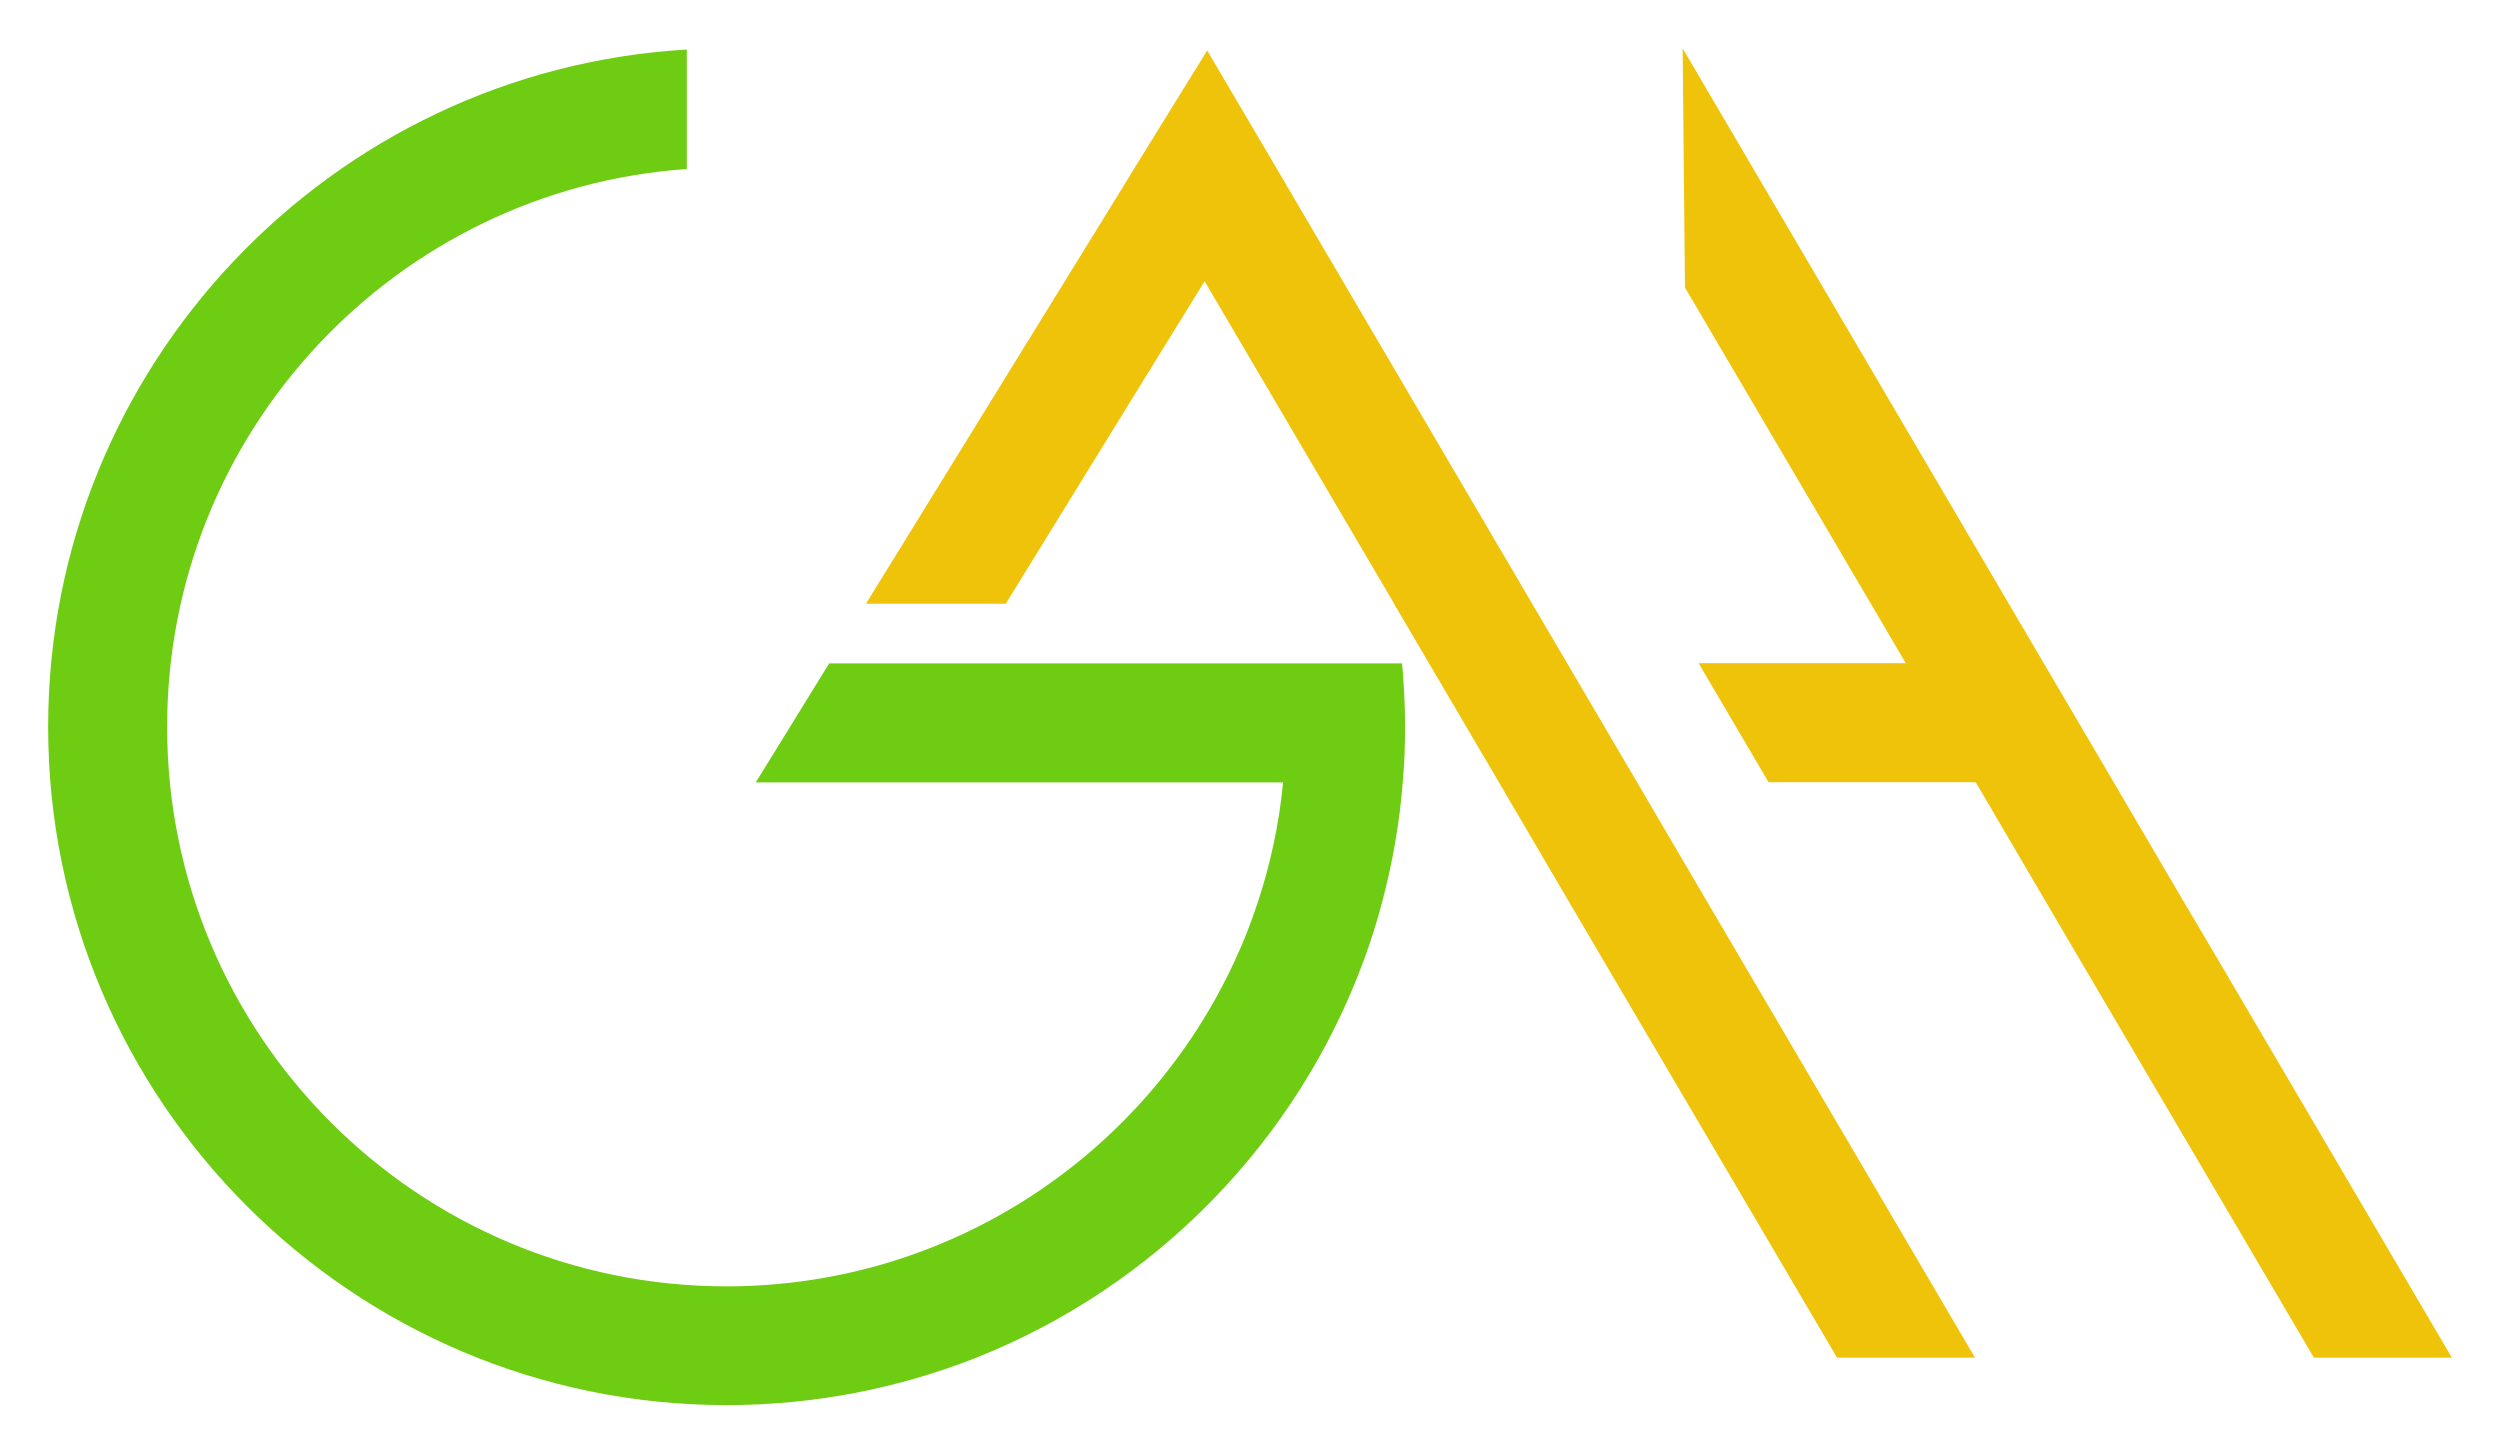
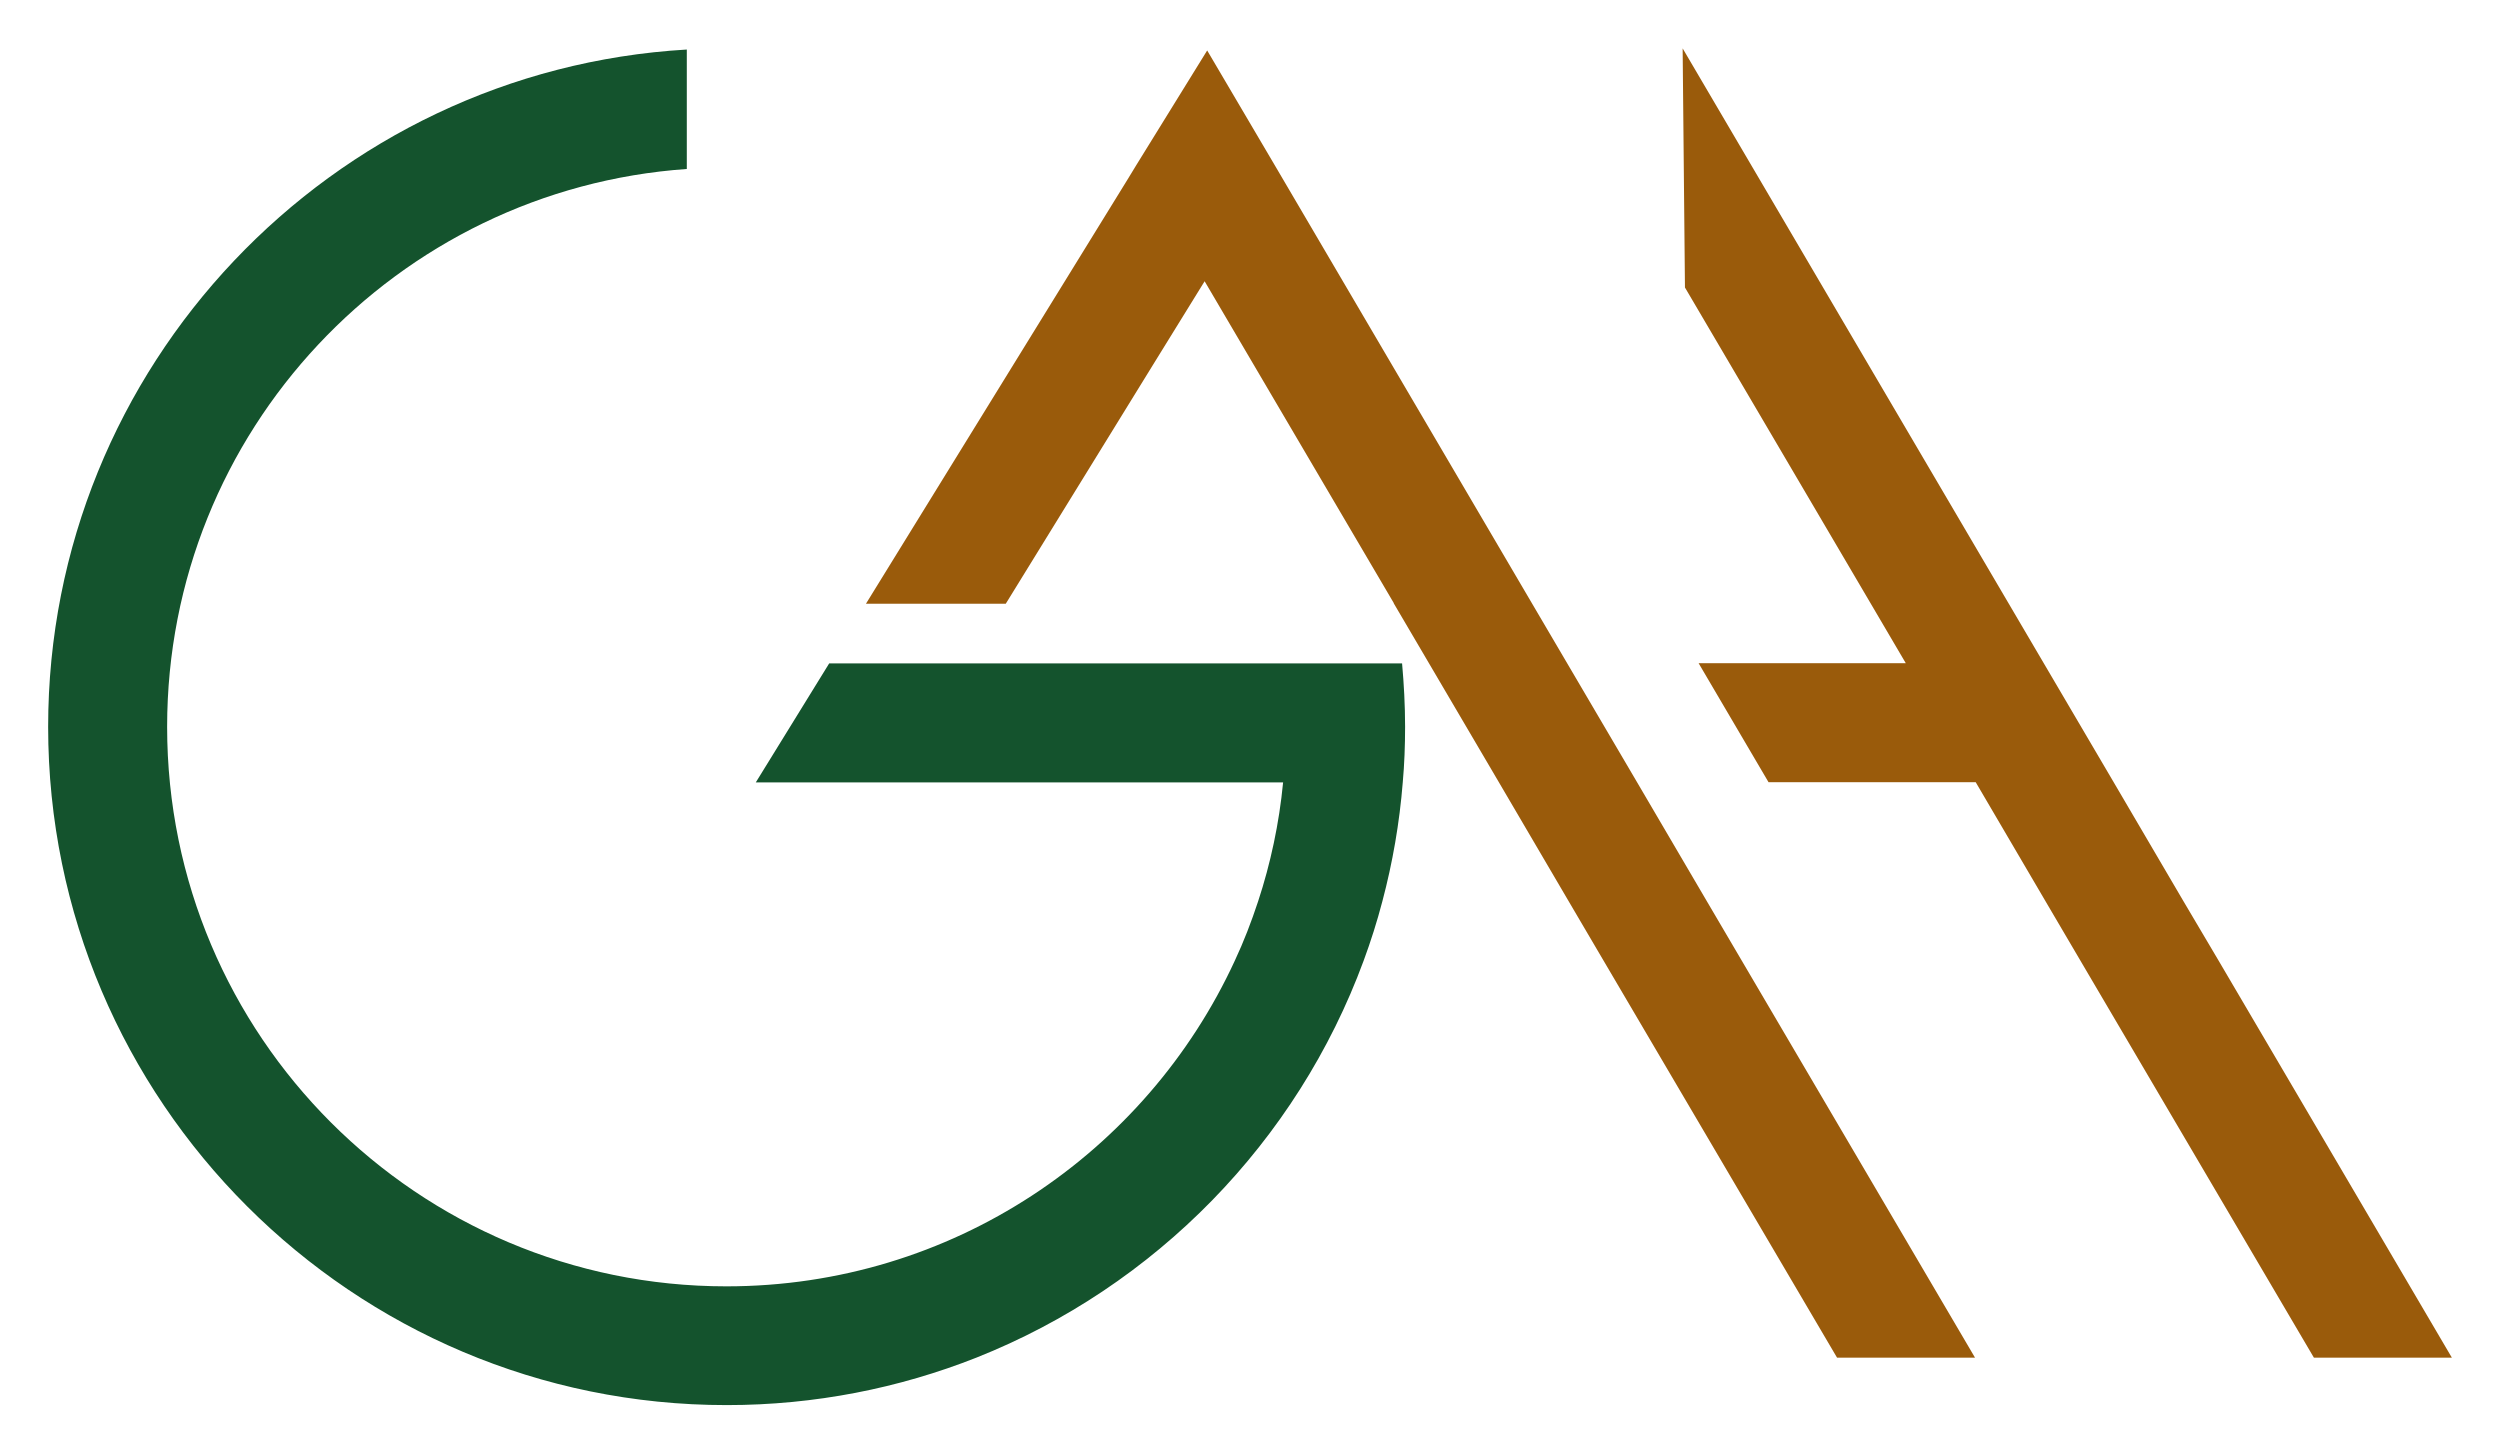
<svg xmlns="http://www.w3.org/2000/svg" version="1.1" id="Layer_1" x="0px" y="0px" viewBox="1.0 23.6 108.0 62.8" xml:space="preserve">
-   <style type="text/css">
- 	.st0{fill:#231F20;}
- 	.st1{fill:#EFC30A;}
- 	.st2{fill:#6ECC12;}
- </style>
  <g>
-     <polygon class="st1" points="106.92,82.25 100.96,82.25 90.88,65.11 89.37,62.54 86.35,57.39 77.4,57.39 74.38,52.25 83.33,52.25    81.82,49.68 73.79,36.02 73.69,25.69 87.78,49.68 89.29,52.25 92.31,57.39 95.33,62.54 96.85,65.11  " />
-     <polygon class="st1" points="86.32,82.25 80.36,82.25 70.28,65.11 68.77,62.54 65.75,57.39 62.73,52.25 61.22,49.68 61.21,49.66    61.21,49.65 53.04,35.75 50.81,39.36 44.45,49.68 38.41,49.68 47,35.75 49.7,31.37 50.09,30.73 53.15,25.78 56.1,30.79    67.19,49.68 68.7,52.25 71.72,57.39 74.74,62.54 76.25,65.11  " />
-     <path class="st2" d="M61.7,55c0,0.81-0.03,1.61-0.1,2.39c-0.14,1.76-0.44,3.48-0.88,5.14c-0.23,0.88-0.5,1.73-0.81,2.57   c-2.88,7.82-9,14.08-16.73,17.15c-3.34,1.32-6.98,2.05-10.78,2.05C16.23,84.31,3.08,71.16,3.08,55c0-15.58,12.22-28.36,27.59-29.26   v5.16C18.13,31.78,8.22,42.23,8.22,55c0,13.35,10.82,24.17,24.16,24.17c9.74,0,18.13-5.76,21.96-14.06   c0.39-0.83,0.72-1.69,1.01-2.57c0.54-1.64,0.91-3.37,1.08-5.14H33.65l3.17-5.14h24.75C61.65,53.16,61.7,54.07,61.7,55z" />
+     <polygon fill="#9A5B0B" points="106.92,82.25 100.96,82.25 90.88,65.11 89.37,62.54 86.35,57.39 77.4,57.39 74.38,52.25 83.33,52.25    81.82,49.68 73.79,36.02 73.69,25.69 87.78,49.68 89.29,52.25 92.31,57.39 95.33,62.54 96.85,65.11  " />
+     <polygon fill="#9A5B0B" points="86.32,82.25 80.36,82.25 70.28,65.11 68.77,62.54 65.75,57.39 62.73,52.25 61.22,49.68 61.21,49.66    61.21,49.65 53.04,35.75 50.81,39.36 44.45,49.68 38.41,49.68 47,35.75 49.7,31.37 50.09,30.73 53.15,25.78 56.1,30.79    67.19,49.68 68.7,52.25 71.72,57.39 74.74,62.54 76.25,65.11  " />
+     <path fill="#14532D" d="M61.7,55c0,0.81-0.03,1.61-0.1,2.39c-0.14,1.76-0.44,3.48-0.88,5.14c-0.23,0.88-0.5,1.73-0.81,2.57   c-2.88,7.82-9,14.08-16.73,17.15c-3.34,1.32-6.98,2.05-10.78,2.05C16.23,84.31,3.08,71.16,3.08,55c0-15.58,12.22-28.36,27.59-29.26   v5.16C18.13,31.78,8.22,42.23,8.22,55c0,13.35,10.82,24.17,24.16,24.17c9.74,0,18.13-5.76,21.96-14.06   c0.39-0.83,0.72-1.69,1.01-2.57c0.54-1.64,0.91-3.37,1.08-5.14H33.65l3.17-5.14h24.75C61.65,53.16,61.7,54.07,61.7,55z" />
  </g>
</svg>
